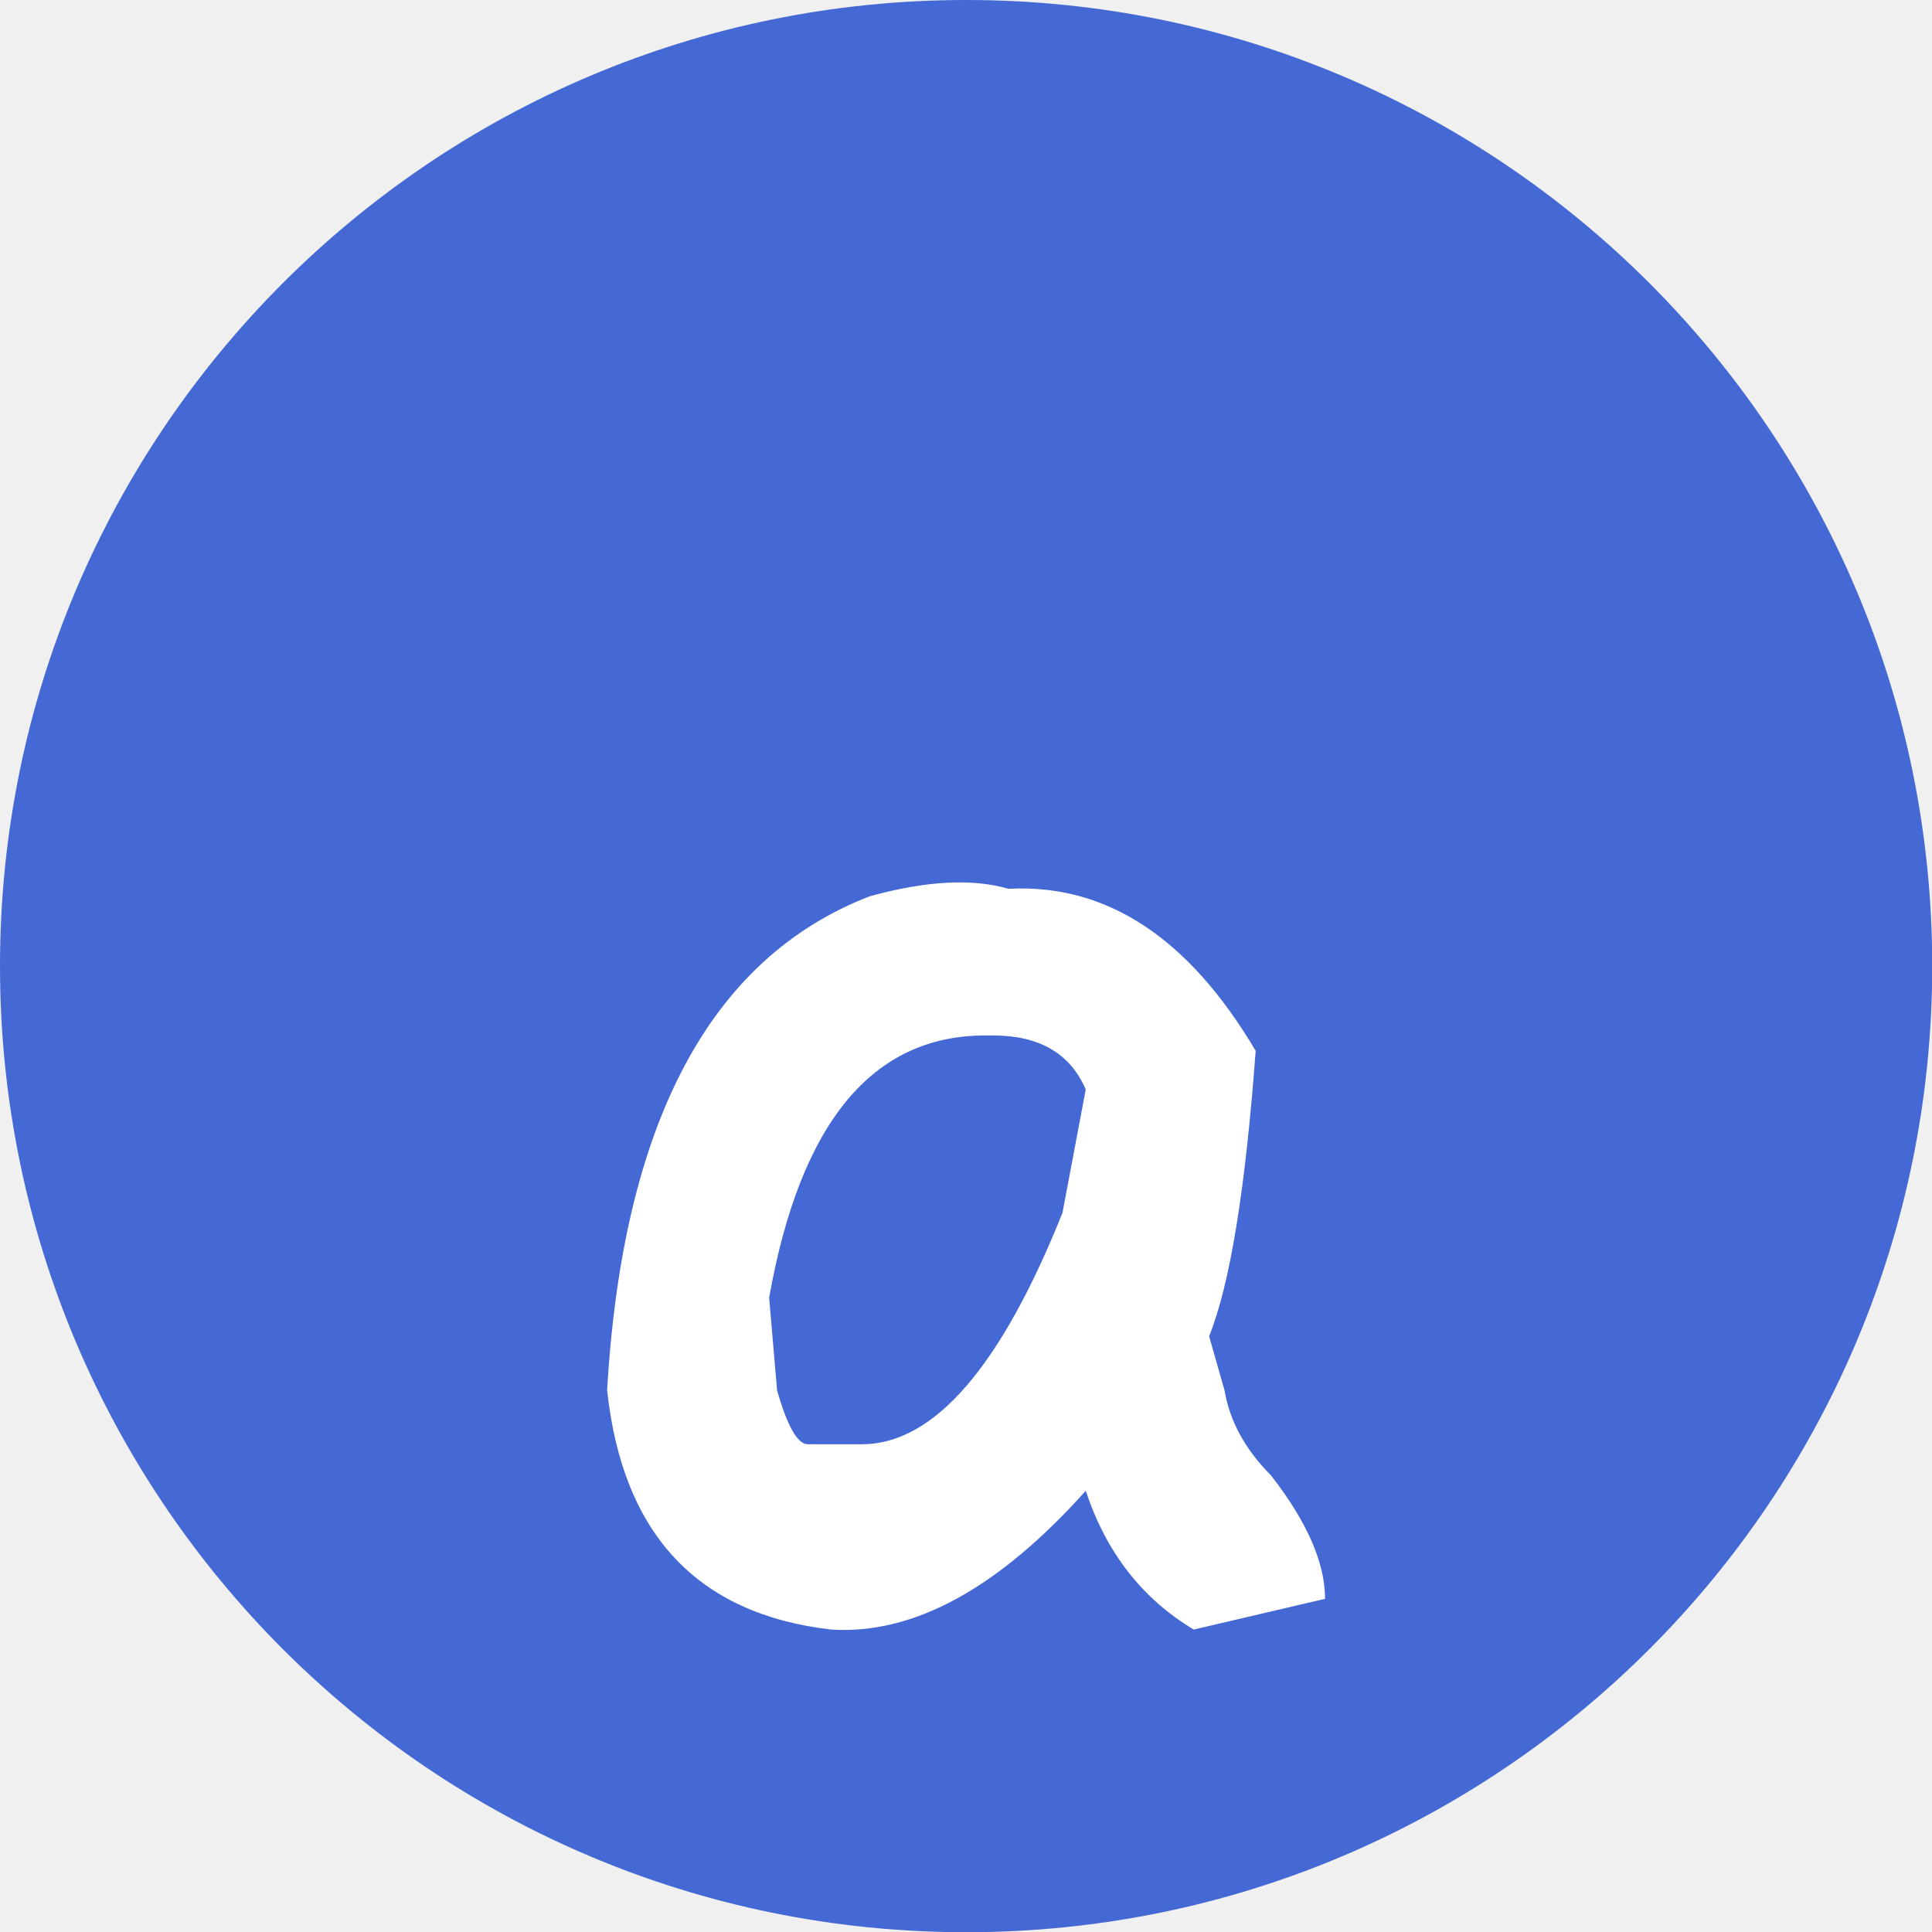
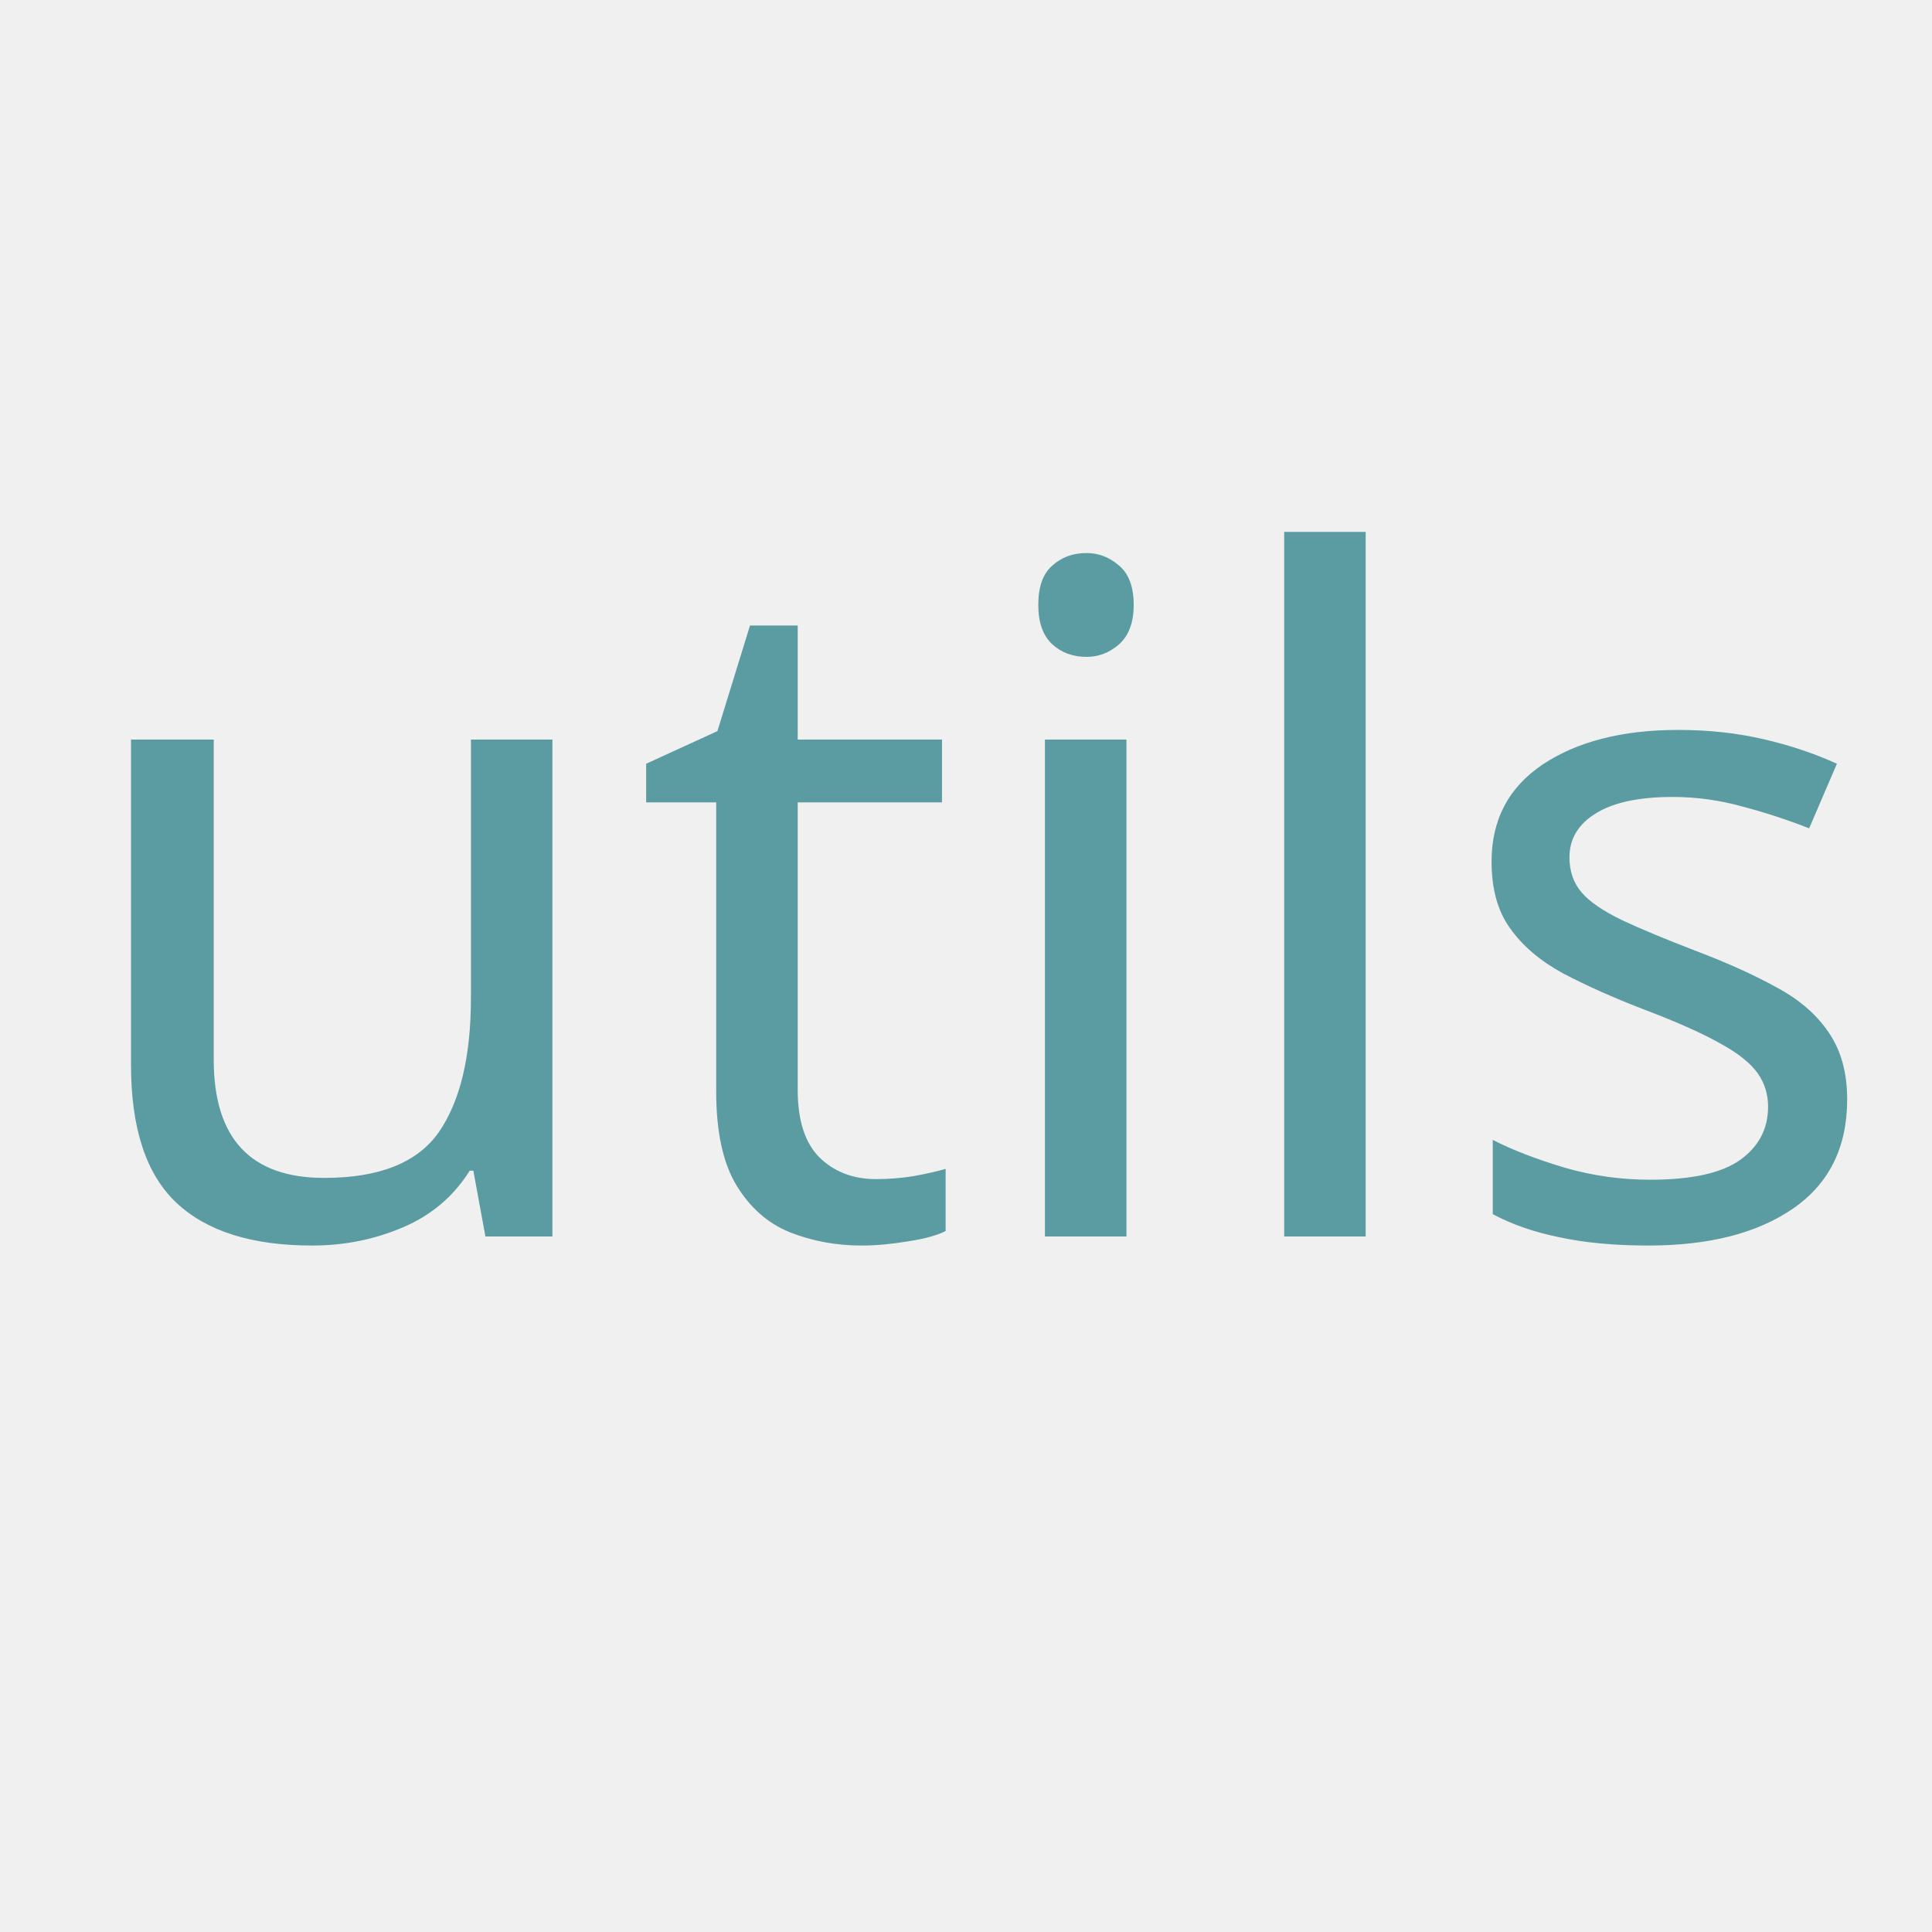
- <svg xmlns="http://www.w3.org/2000/svg" width="44px" height="44px" viewBox="0 0 44 44" version="1.1">
-   <g id="页面-1" stroke="none" stroke-width="1" fill="none" fill-rule="evenodd">
-     <g id="logo" fill-rule="nonzero">
-       <g id="编组">
-         <rect id="矩形" fill="#4569D4" x="0" y="0" width="44.005" height="44.005" rx="22.003" />
-         <g id="形状" transform="translate(13.8289, 20)" fill="#FFFFFF">
-           <path d="M9.138,0.242 L9.138,0.242 C11.365,0.122 13.242,1.352 14.768,3.932 L14.768,3.932 C14.535,7.092 14.182,9.258 13.708,10.432 L13.708,10.432 L14.058,11.662 C14.178,12.368 14.532,13.015 15.118,13.602 L15.118,13.602 C15.938,14.655 16.348,15.592 16.348,16.412 L16.348,16.412 L13.358,17.112 C12.185,16.412 11.365,15.358 10.898,13.952 L10.898,13.952 C8.905,16.178 6.972,17.232 5.098,17.112 L5.098,17.112 C2.052,16.758 0.352,14.942 -0.002,11.662 L-0.002,11.662 C0.352,5.568 2.345,1.818 5.978,0.412 L5.978,0.412 C7.265,0.058 8.318,0.002 9.138,0.242 Z M3.688,9.552 L3.688,9.552 L3.868,11.662 C4.102,12.482 4.335,12.892 4.568,12.892 L4.568,12.892 L5.798,12.892 C7.438,12.892 8.962,11.135 10.368,7.622 L10.368,7.622 L10.898,4.812 C10.545,3.992 9.842,3.582 8.788,3.582 L8.788,3.582 L8.608,3.582 C6.035,3.582 4.395,5.572 3.688,9.552 Z" />
-         </g>
-       </g>
-     </g>
+ <svg xmlns="http://www.w3.org/2000/svg" width="50" height="50">
+   <g id="Layer_1">
+     <text xml:space="preserve" text-anchor="start" font-family="Noto Sans JP" font-size="24" id="svg_1" y="32" x="1.5" stroke-width="0" stroke="#000" fill="#5B9BA2">utils</text>
  </g>
</svg>
